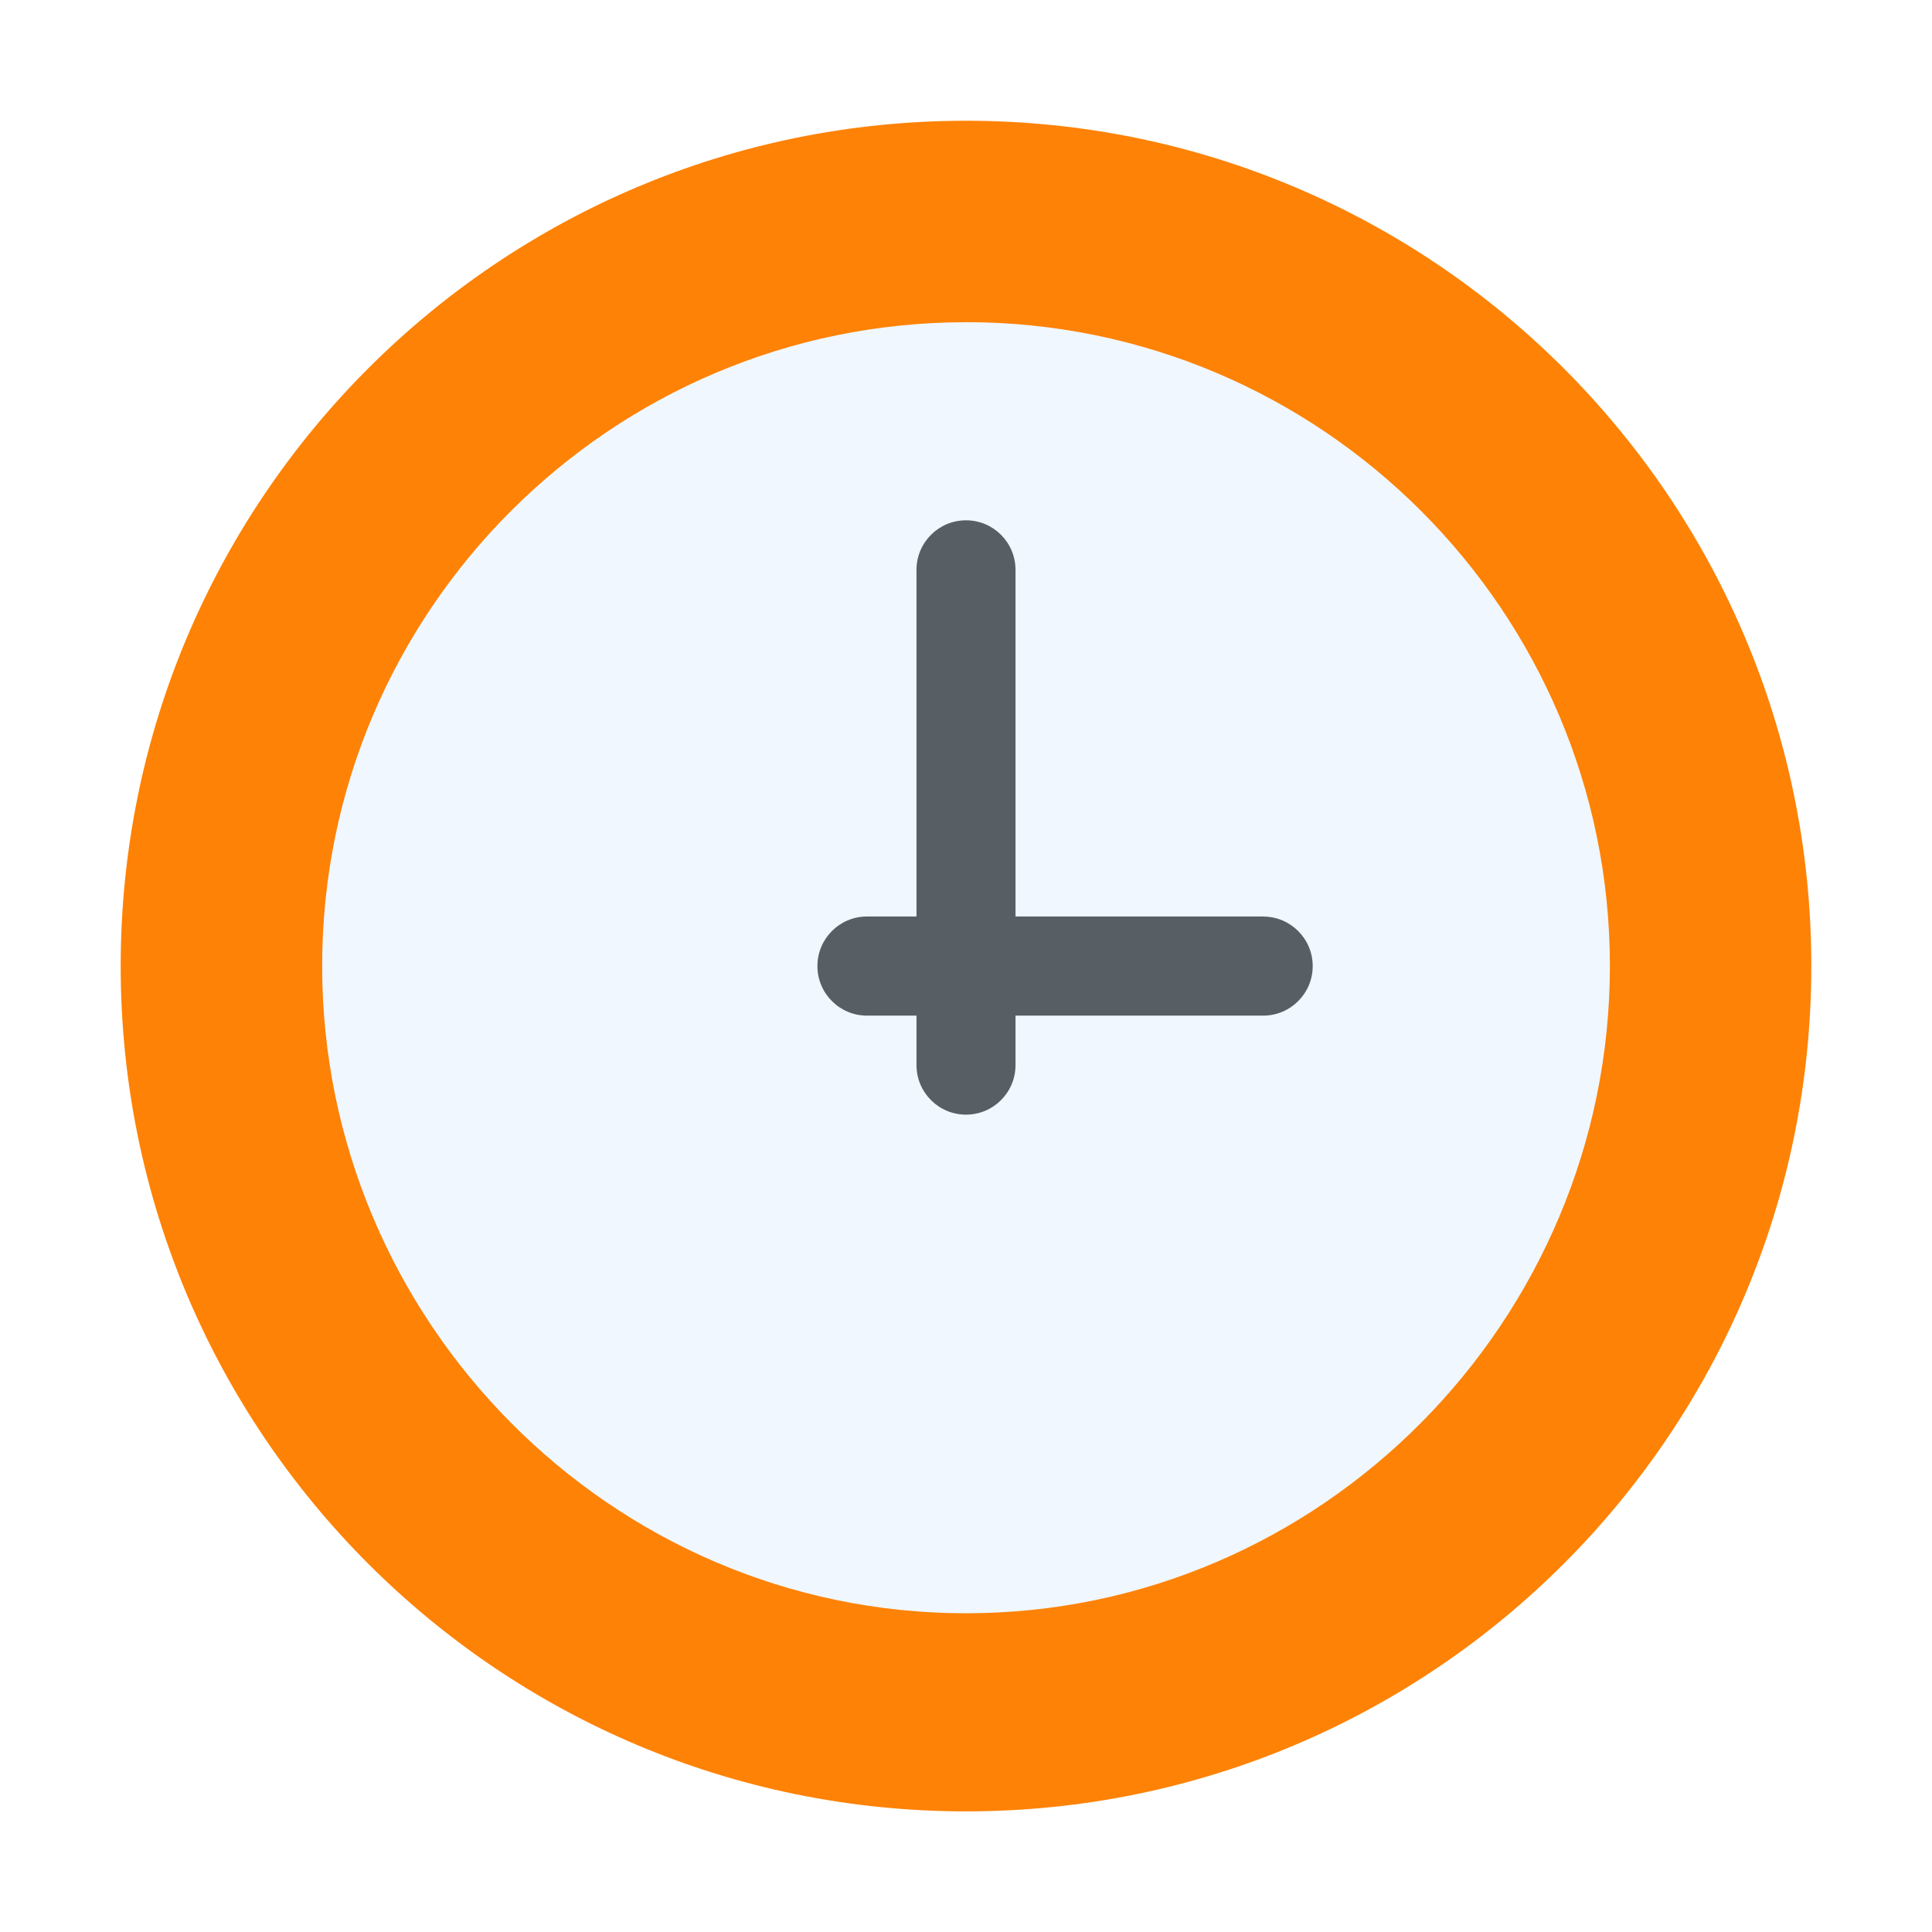
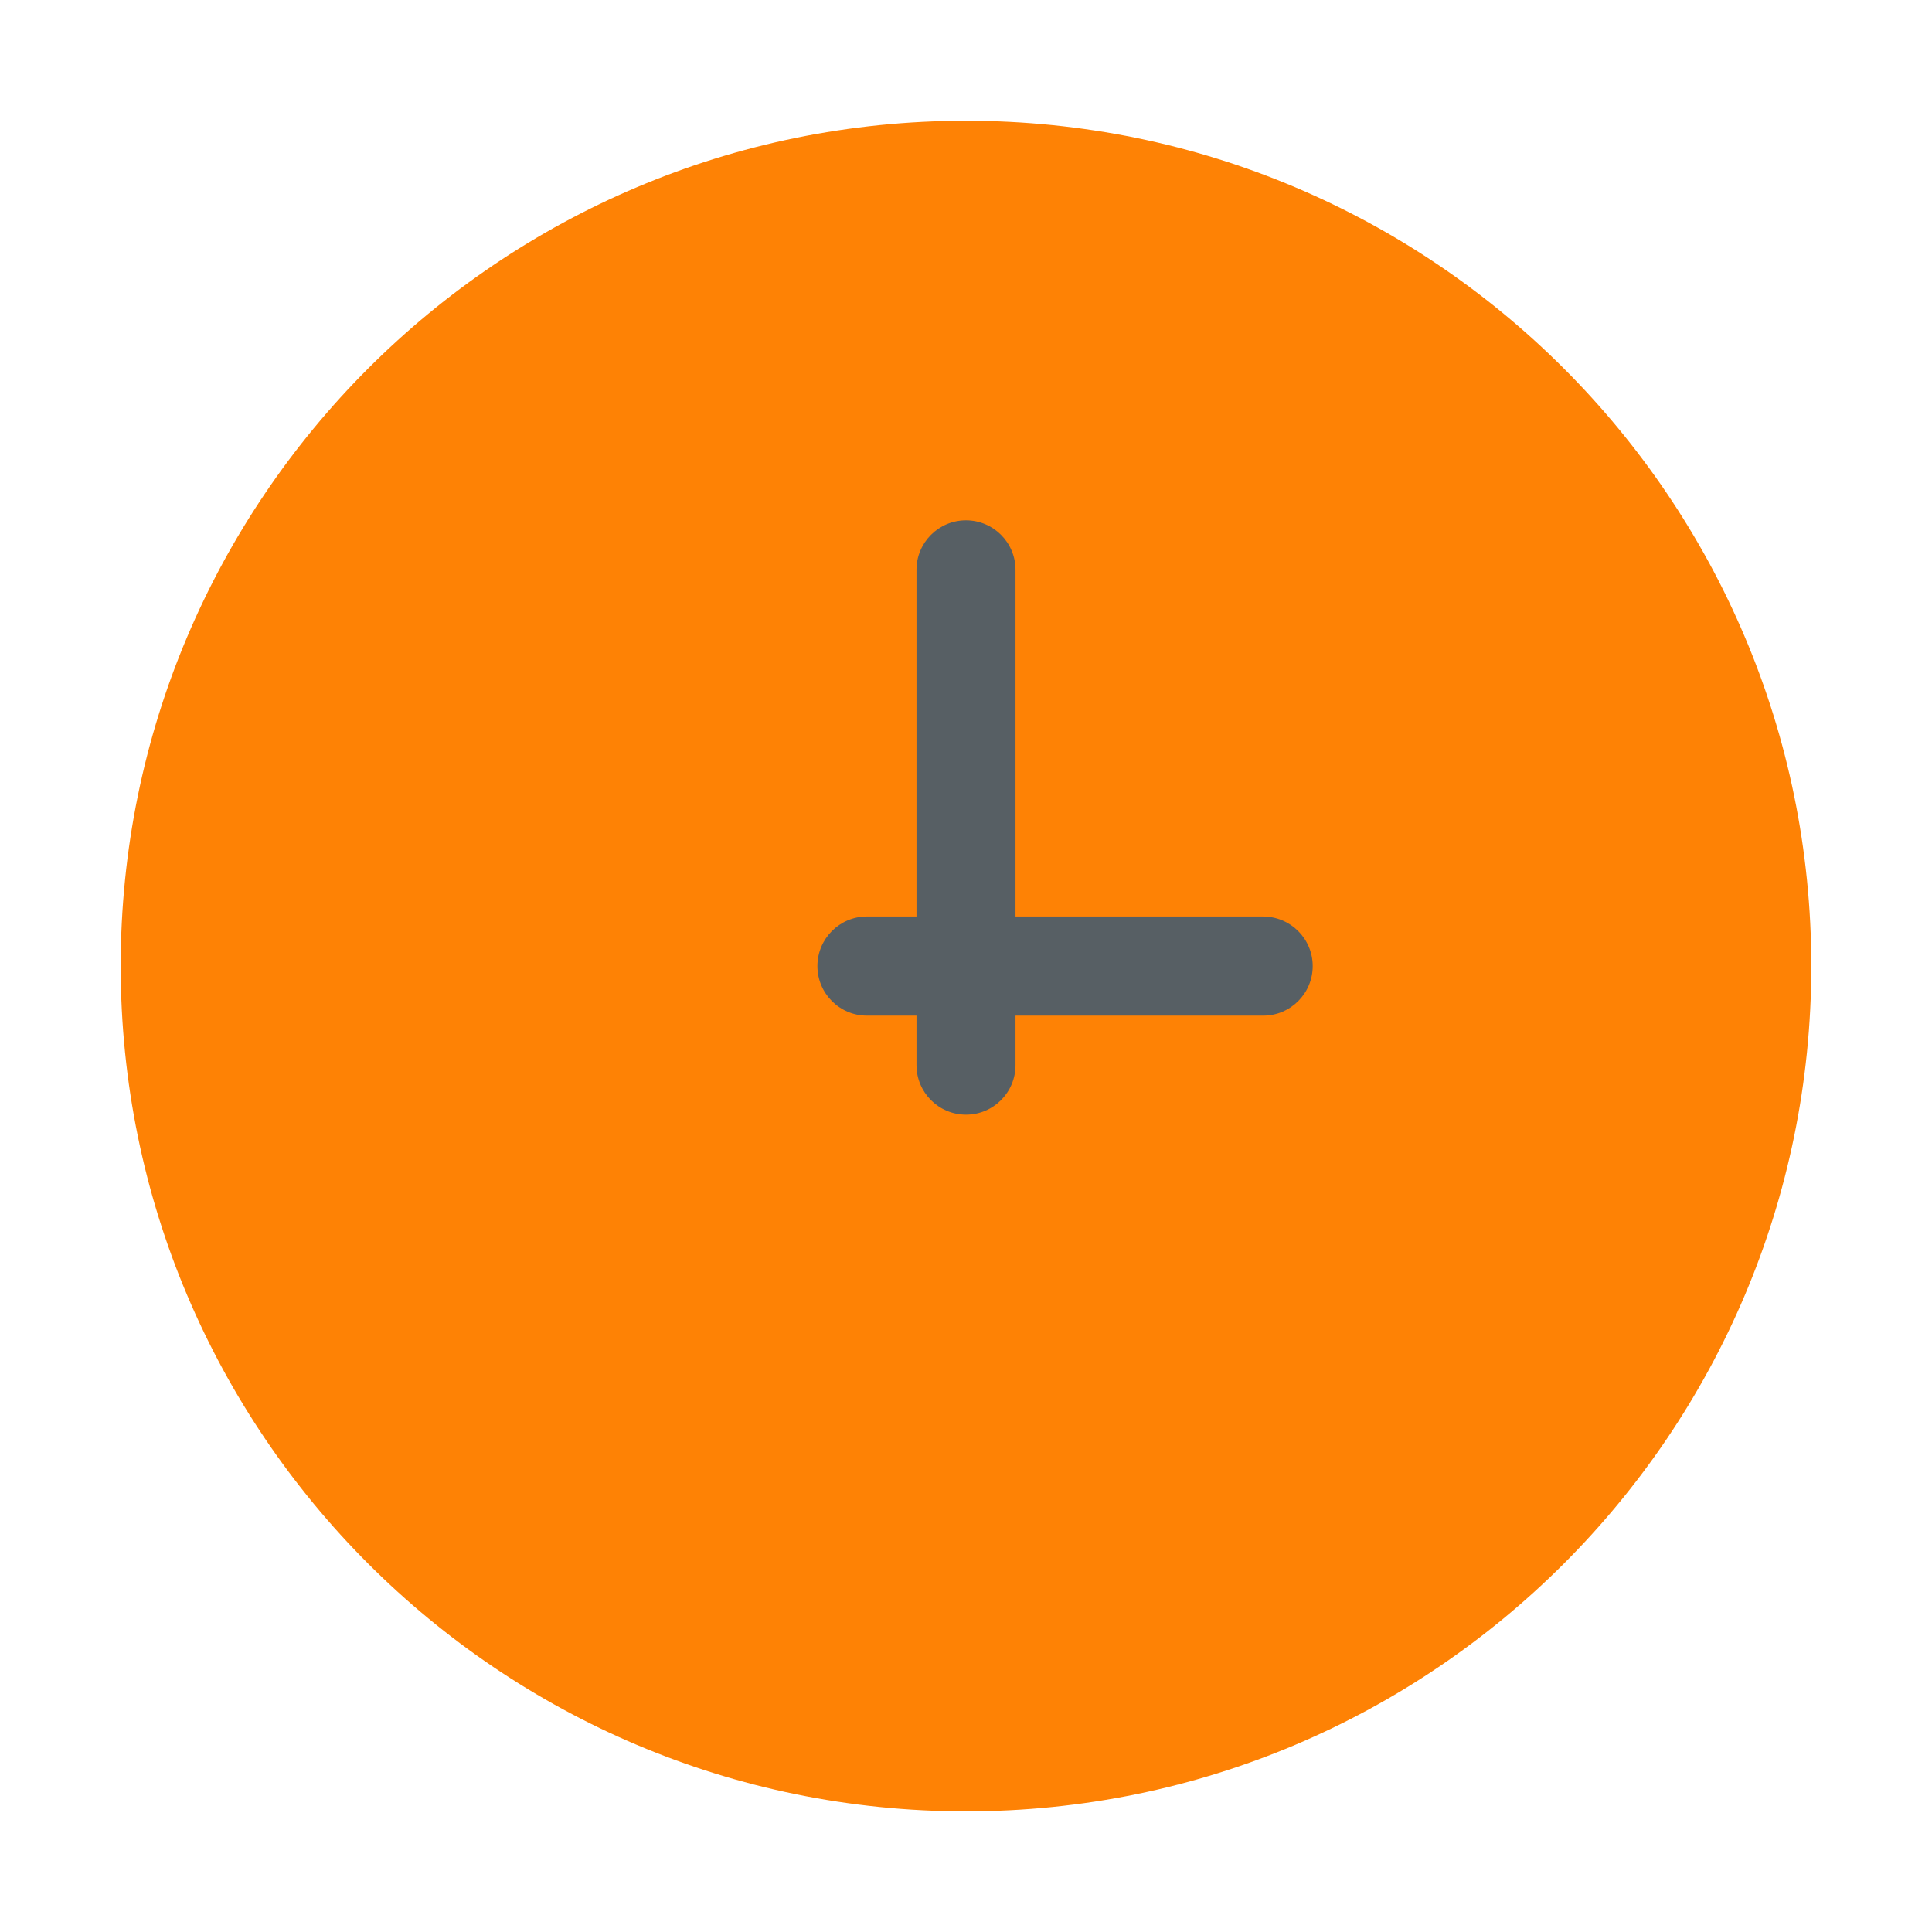
<svg xmlns="http://www.w3.org/2000/svg" viewBox="0 0 32 32">
  <circle cx="16" cy="16.001" r="14.001" fill="#fe8205" />
-   <path fill="#f0f7ff" d="M16 5.337C10.12 5.337 5.336 10.12 5.336 16S10.12 26.721 16 26.721 26.665 21.88 26.665 16 21.881 5.336 16 5.336z" />
  <path fill="#575f64" d="M16 8.618a.82.82 0 00-.82.82v8.204a.82.82 0 101.64 0V9.438a.82.82 0 00-.82-.82z" />
  <path fill="#575f64" d="M20.922 15.18H14.36a.82.82 0 100 1.642h6.562a.82.82 0 100-1.641z" />
</svg>
